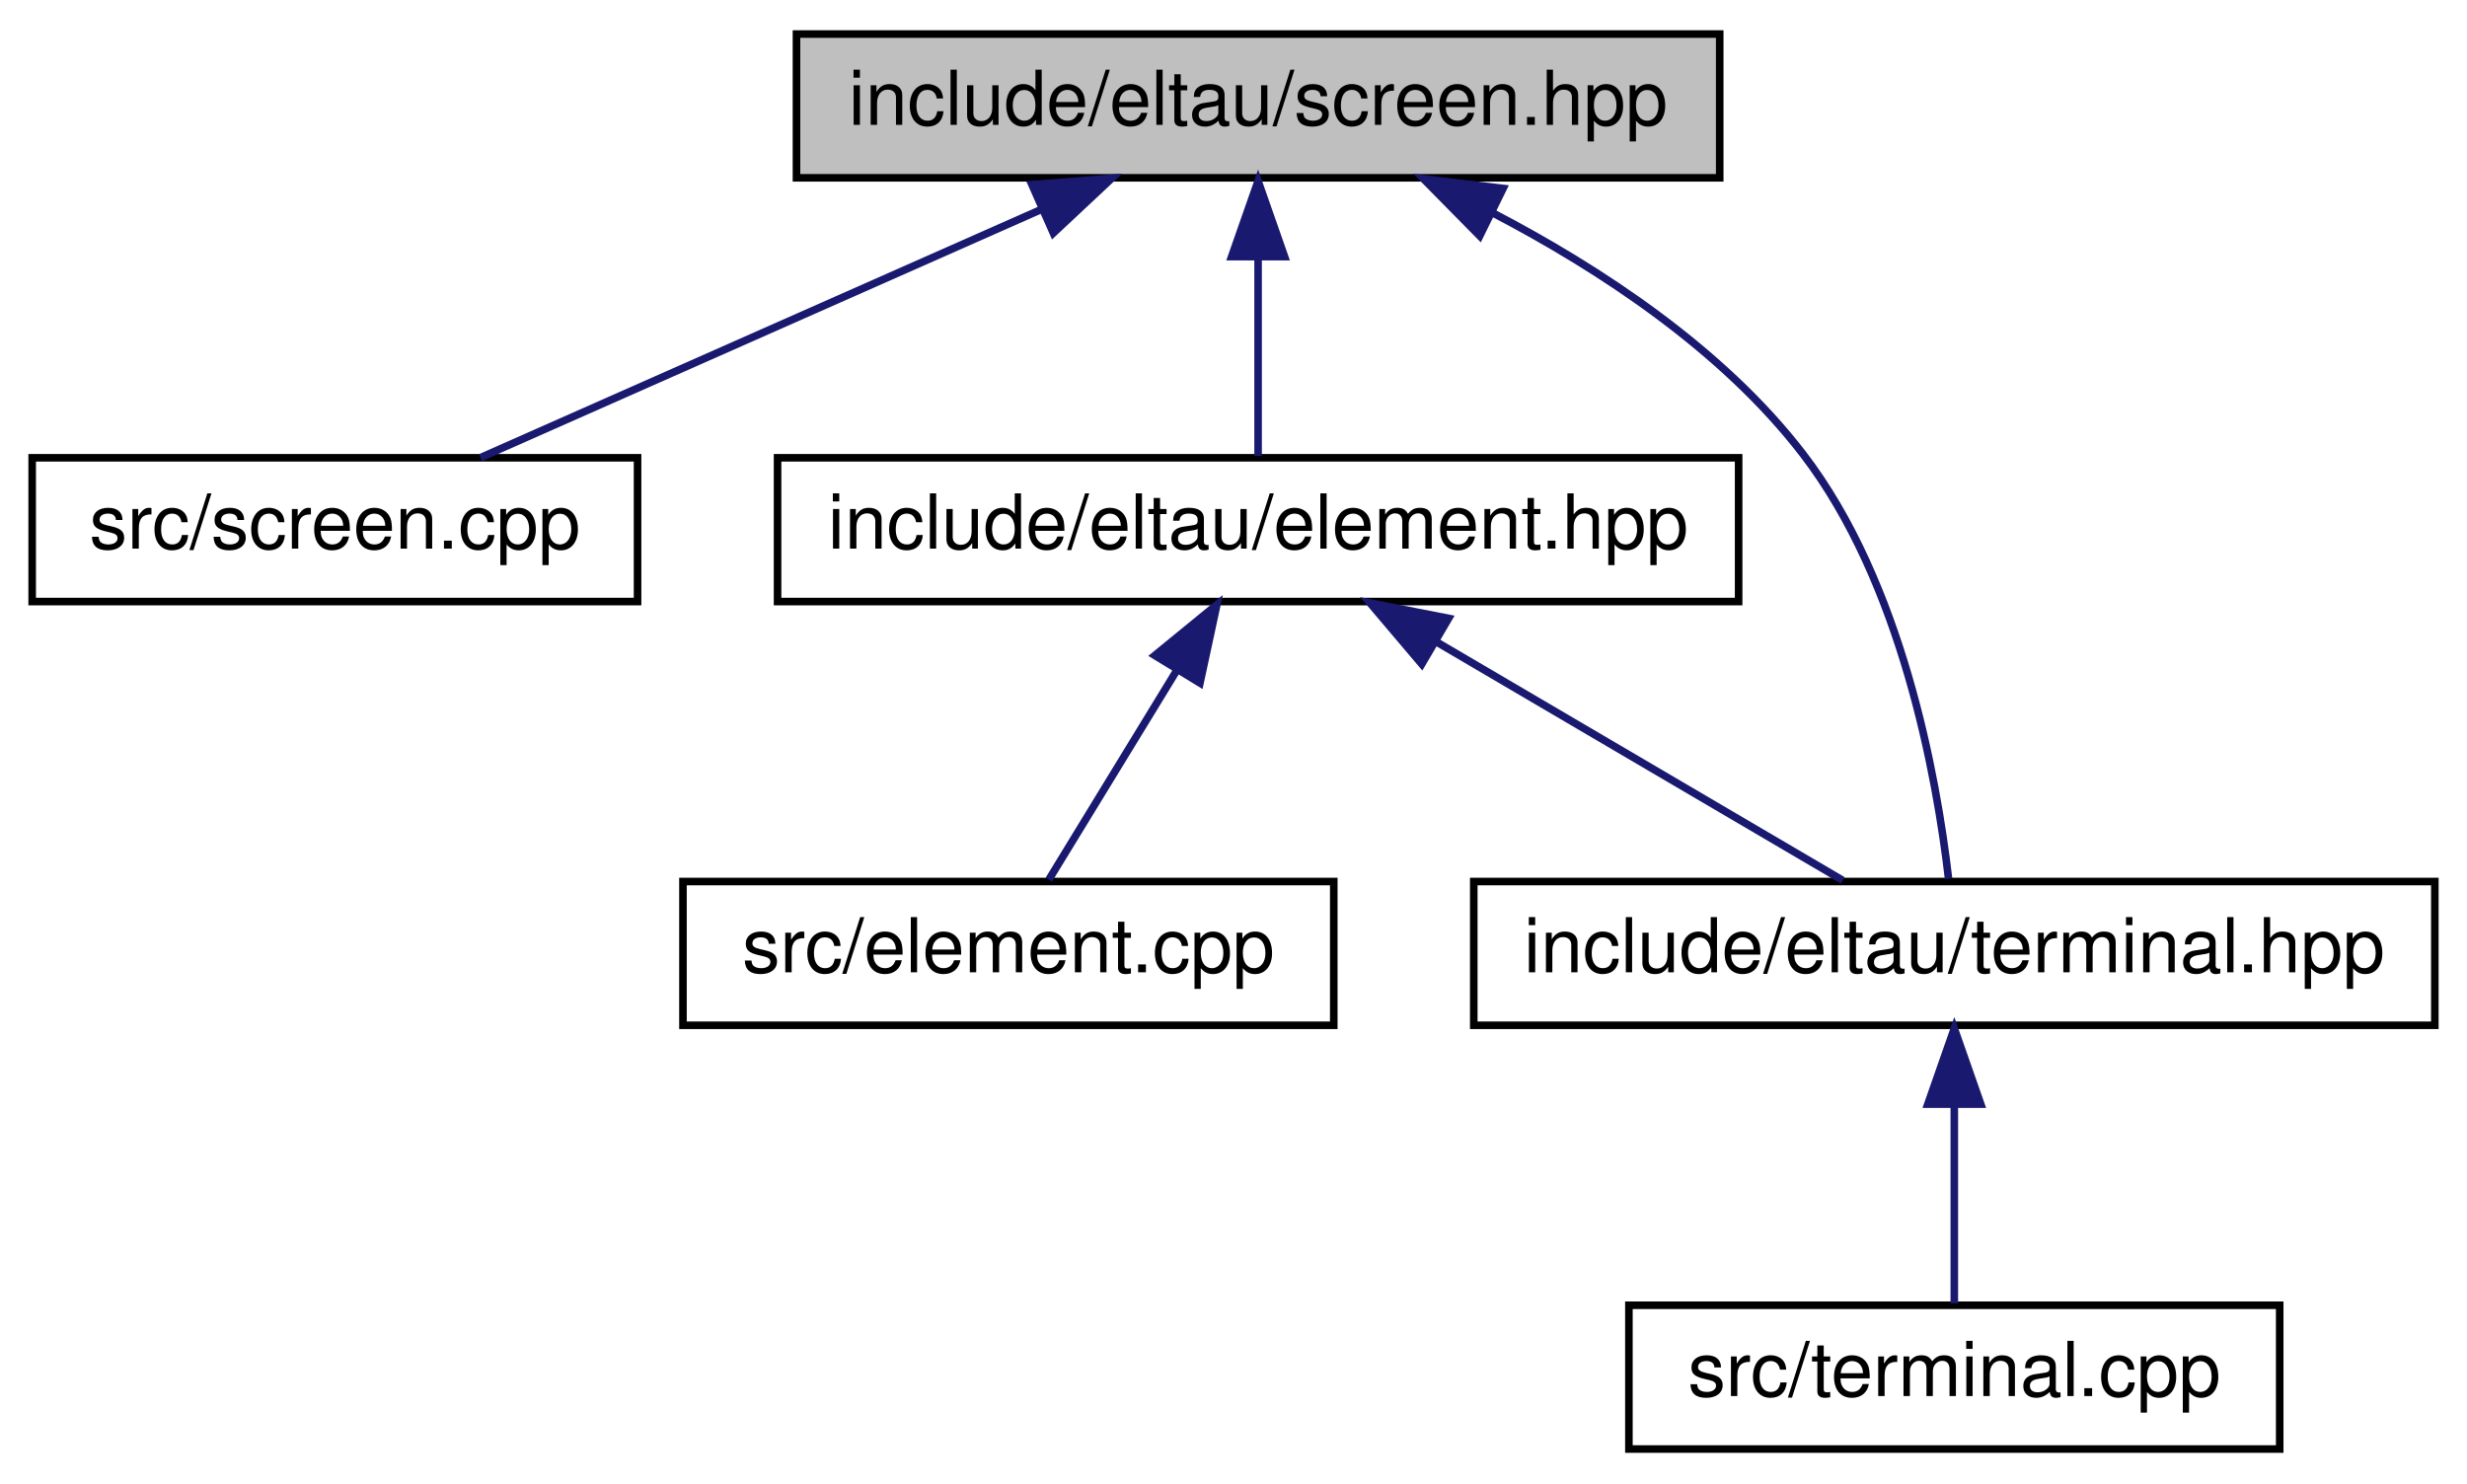
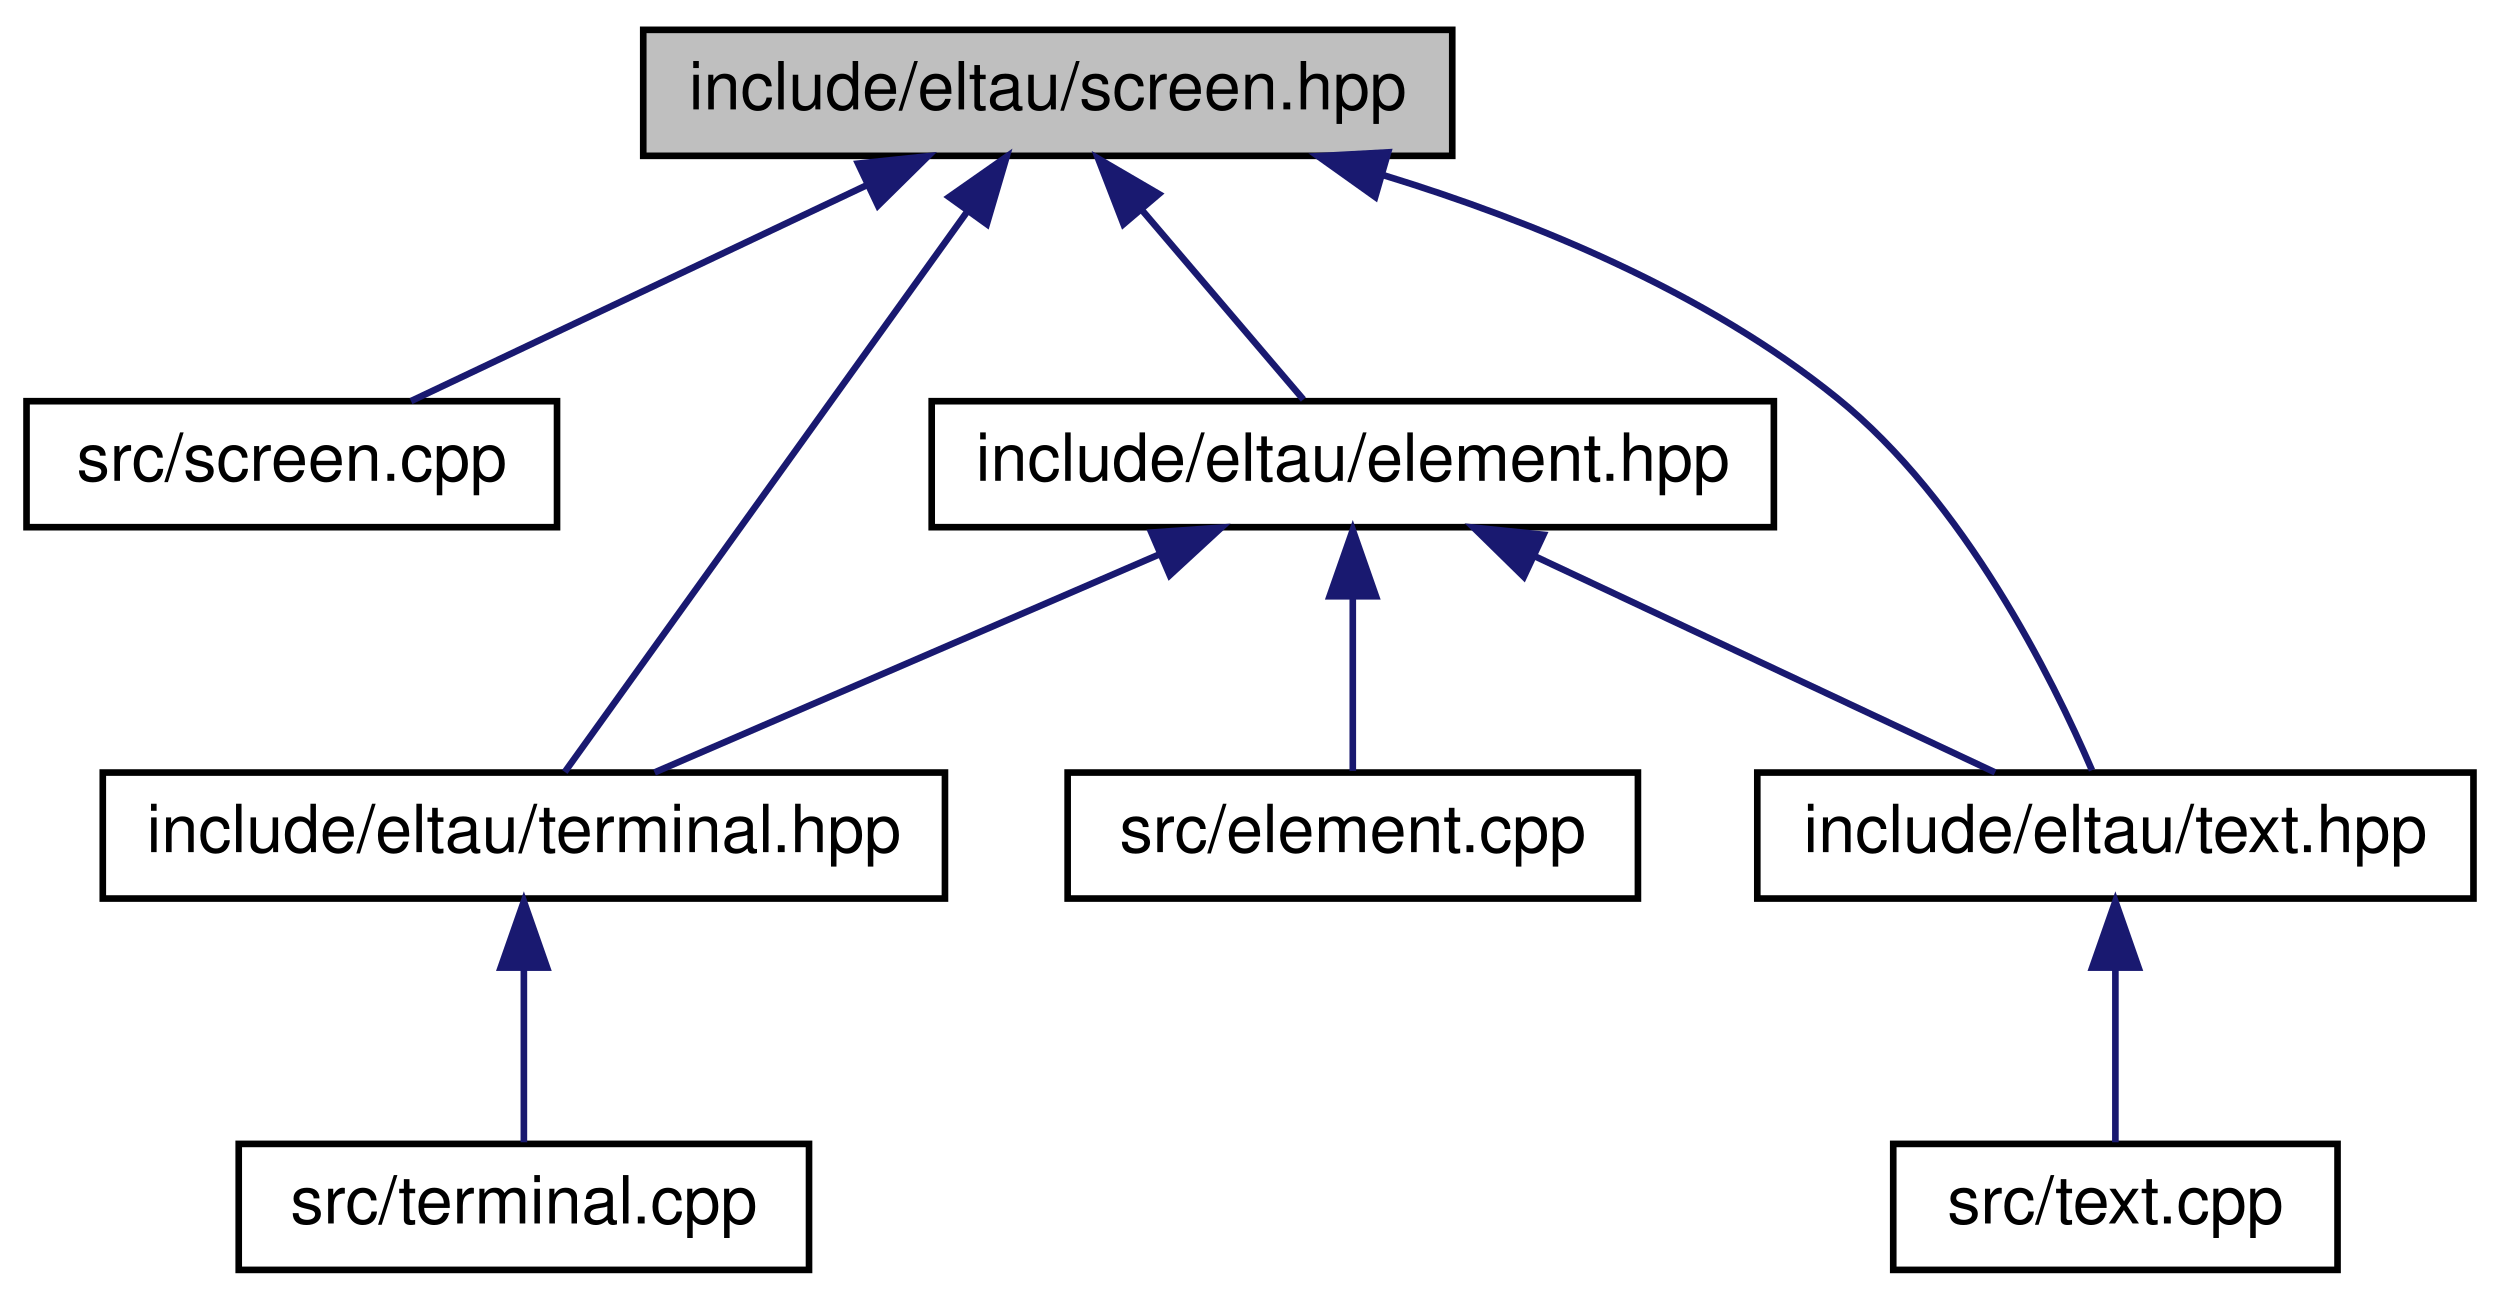
- <svg xmlns="http://www.w3.org/2000/svg" xmlns:xlink="http://www.w3.org/1999/xlink" width="326pt" height="196pt" viewBox="0.00 0.00 325.50 196.00">
+ <svg xmlns="http://www.w3.org/2000/svg" xmlns:xlink="http://www.w3.org/1999/xlink" width="377pt" height="196pt" viewBox="0.00 0.00 377.00 196.00">
  <g id="graph0" class="graph" transform="scale(1 1) rotate(0) translate(4 192)">
    <g id="node1" class="node">
      <g id="a_node1">
        <a xlink:title=" ">
-           <polygon fill="#bfbfbf" stroke="black" points="101,-168.5 101,-187.5 223,-187.5 223,-168.5 101,-168.5" />
-           <text text-anchor="middle" x="162" y="-175.5" font-family="Helvetica,sans-Serif" font-size="10.00">include/eltau/screen.hpp</text>
+           <polygon fill="#bfbfbf" stroke="black" points="93,-168.5 93,-187.5 215,-187.5 215,-168.5 93,-168.5" />
+           <text text-anchor="middle" x="154" y="-175.5" font-family="Helvetica,sans-Serif" font-size="10.00">include/eltau/screen.hpp</text>
        </a>
      </g>
    </g>
    <g id="node2" class="node">
      <g id="a_node2">
        <a xlink:href="screen_8cpp.html" target="_top" xlink:title=" ">
          <polygon fill="none" stroke="black" points="0,-112.5 0,-131.5 80,-131.5 80,-112.5 0,-112.5" />
          <text text-anchor="middle" x="40" y="-119.5" font-family="Helvetica,sans-Serif" font-size="10.00">src/screen.cpp</text>
        </a>
      </g>
    </g>
    <g id="edge1" class="edge">
-       <path fill="none" stroke="midnightblue" d="M133.46,-164.37C110.61,-154.26 79.19,-140.35 59.24,-131.52" />
-       <polygon fill="midnightblue" stroke="midnightblue" points="132.11,-167.6 142.67,-168.44 134.94,-161.2 132.11,-167.6" />
+       <path fill="none" stroke="midnightblue" d="M126.76,-164.1C105.46,-154.01 76.46,-140.27 57.98,-131.52" />
+       <polygon fill="midnightblue" stroke="midnightblue" points="125.4,-167.33 135.94,-168.44 128.4,-161 125.4,-167.33" />
    </g>
    <g id="node3" class="node">
      <g id="a_node3">
        <a xlink:href="element_8hpp.html" target="_top" xlink:title=" ">
-           <polygon fill="none" stroke="black" points="98.5,-112.5 98.5,-131.5 225.5,-131.5 225.5,-112.5 98.5,-112.5" />
-           <text text-anchor="middle" x="162" y="-119.5" font-family="Helvetica,sans-Serif" font-size="10.00">include/eltau/element.hpp</text>
+           <polygon fill="none" stroke="black" points="136.5,-112.5 136.5,-131.5 263.5,-131.5 263.5,-112.5 136.5,-112.5" />
+           <text text-anchor="middle" x="200" y="-119.5" font-family="Helvetica,sans-Serif" font-size="10.00">include/eltau/element.hpp</text>
        </a>
      </g>
    </g>
    <g id="edge2" class="edge">
-       <path fill="none" stroke="midnightblue" d="M162,-157.8C162,-148.91 162,-138.78 162,-131.75" />
-       <polygon fill="midnightblue" stroke="midnightblue" points="158.5,-158.08 162,-168.08 165.5,-158.08 158.5,-158.08" />
+       <path fill="none" stroke="midnightblue" d="M168.11,-160.43C176.18,-150.97 185.96,-139.48 192.55,-131.75" />
+       <polygon fill="midnightblue" stroke="midnightblue" points="165.42,-158.2 161.6,-168.08 170.75,-162.74 165.42,-158.2" />
    </g>
    <g id="node5" class="node">
      <g id="a_node5">
        <a xlink:href="terminal_8hpp.html" target="_top" xlink:title=" ">
-           <polygon fill="none" stroke="black" points="190.5,-56.5 190.5,-75.5 317.5,-75.5 317.5,-56.5 190.5,-56.5" />
-           <text text-anchor="middle" x="254" y="-63.5" font-family="Helvetica,sans-Serif" font-size="10.00">include/eltau/terminal.hpp</text>
+           <polygon fill="none" stroke="black" points="11.5,-56.5 11.5,-75.5 138.5,-75.5 138.5,-56.5 11.5,-56.5" />
+           <text text-anchor="middle" x="75" y="-63.5" font-family="Helvetica,sans-Serif" font-size="10.00">include/eltau/terminal.hpp</text>
        </a>
      </g>
    </g>
-     <g id="edge6" class="edge">
-       <path fill="none" stroke="midnightblue" d="M192.92,-163.91C207.24,-156.45 223.39,-145.81 234,-132 247.1,-114.96 251.68,-89.3 253.24,-75.88" />
-       <polygon fill="midnightblue" stroke="midnightblue" points="191.29,-160.82 183.86,-168.36 194.38,-167.1 191.29,-160.82" />
+     <g id="edge8" class="edge">
+       <path fill="none" stroke="midnightblue" d="M141.76,-159.96C124.64,-136.12 94.18,-93.71 81.17,-75.59" />
+       <polygon fill="midnightblue" stroke="midnightblue" points="139.12,-162.29 147.8,-168.37 144.81,-158.2 139.12,-162.29" />
+     </g>
+     <g id="node7" class="node">
+       <g id="a_node7">
+         <a xlink:href="text_8hpp.html" target="_top" xlink:title=" ">
+           <polygon fill="none" stroke="black" points="261,-56.5 261,-75.5 369,-75.5 369,-56.5 261,-56.5" />
+           <text text-anchor="middle" x="315" y="-63.5" font-family="Helvetica,sans-Serif" font-size="10.00">include/eltau/text.hpp</text>
+         </a>
+       </g>
+     </g>
+     <g id="edge9" class="edge">
+       <path fill="none" stroke="midnightblue" d="M204.56,-165.6C227.22,-158.66 253.24,-147.96 273,-132 292.23,-116.47 305.52,-89.68 311.47,-75.85" />
+       <polygon fill="midnightblue" stroke="midnightblue" points="203.38,-162.3 194.75,-168.45 205.33,-169.03 203.38,-162.3" />
    </g>
    <g id="node4" class="node">
      <g id="a_node4">
        <a xlink:href="element_8cpp.html" target="_top" xlink:title=" ">
-           <polygon fill="none" stroke="black" points="86,-56.5 86,-75.5 172,-75.5 172,-56.5 86,-56.5" />
-           <text text-anchor="middle" x="129" y="-63.5" font-family="Helvetica,sans-Serif" font-size="10.00">src/element.cpp</text>
+           <polygon fill="none" stroke="black" points="157,-56.5 157,-75.5 243,-75.5 243,-56.5 157,-56.5" />
+           <text text-anchor="middle" x="200" y="-63.5" font-family="Helvetica,sans-Serif" font-size="10.00">src/element.cpp</text>
        </a>
      </g>
    </g>
    <g id="edge3" class="edge">
-       <path fill="none" stroke="midnightblue" d="M151.17,-103.27C145.53,-94.05 138.88,-83.17 134.35,-75.75" />
-       <polygon fill="midnightblue" stroke="midnightblue" points="148.35,-105.38 156.55,-112.08 154.32,-101.73 148.35,-105.38" />
+       <path fill="none" stroke="midnightblue" d="M200,-101.8C200,-92.91 200,-82.78 200,-75.75" />
+       <polygon fill="midnightblue" stroke="midnightblue" points="196.5,-102.08 200,-112.08 203.5,-102.08 196.5,-102.08" />
    </g>
    <g id="edge4" class="edge">
-       <path fill="none" stroke="midnightblue" d="M185.55,-107.18C202.48,-97.24 224.78,-84.15 239.26,-75.65" />
-       <polygon fill="midnightblue" stroke="midnightblue" points="183.63,-104.24 176.78,-112.32 187.18,-110.28 183.63,-104.24" />
+       <path fill="none" stroke="midnightblue" d="M170.76,-108.37C147.35,-98.26 115.16,-84.35 94.71,-75.52" />
+       <polygon fill="midnightblue" stroke="midnightblue" points="169.63,-111.69 180.19,-112.44 172.4,-105.26 169.63,-111.69" />
+     </g>
+     <g id="edge6" class="edge">
+       <path fill="none" stroke="midnightblue" d="M227.48,-108.1C248.97,-98.01 278.22,-84.27 296.86,-75.52" />
+       <polygon fill="midnightblue" stroke="midnightblue" points="225.79,-105.02 218.22,-112.44 228.76,-111.36 225.79,-105.02" />
    </g>
    <g id="node6" class="node">
      <g id="a_node6">
        <a xlink:href="terminal_8cpp.html" target="_top" xlink:title=" ">
-           <polygon fill="none" stroke="black" points="211,-0.5 211,-19.5 297,-19.5 297,-0.5 211,-0.5" />
-           <text text-anchor="middle" x="254" y="-7.5" font-family="Helvetica,sans-Serif" font-size="10.00">src/terminal.cpp</text>
+           <polygon fill="none" stroke="black" points="32,-0.5 32,-19.5 118,-19.5 118,-0.5 32,-0.5" />
+           <text text-anchor="middle" x="75" y="-7.5" font-family="Helvetica,sans-Serif" font-size="10.00">src/terminal.cpp</text>
        </a>
      </g>
    </g>
    <g id="edge5" class="edge">
-       <path fill="none" stroke="midnightblue" d="M254,-45.8C254,-36.91 254,-26.78 254,-19.75" />
-       <polygon fill="midnightblue" stroke="midnightblue" points="250.5,-46.08 254,-56.08 257.5,-46.08 250.5,-46.08" />
+       <path fill="none" stroke="midnightblue" d="M75,-45.8C75,-36.91 75,-26.78 75,-19.75" />
+       <polygon fill="midnightblue" stroke="midnightblue" points="71.5,-46.08 75,-56.08 78.5,-46.08 71.5,-46.08" />
+     </g>
+     <g id="node8" class="node">
+       <g id="a_node8">
+         <a xlink:href="text_8cpp.html" target="_top" xlink:title=" ">
+           <polygon fill="none" stroke="black" points="281.5,-0.5 281.5,-19.5 348.5,-19.5 348.5,-0.5 281.5,-0.5" />
+           <text text-anchor="middle" x="315" y="-7.5" font-family="Helvetica,sans-Serif" font-size="10.00">src/text.cpp</text>
+         </a>
+       </g>
+     </g>
+     <g id="edge7" class="edge">
+       <path fill="none" stroke="midnightblue" d="M315,-45.8C315,-36.91 315,-26.78 315,-19.75" />
+       <polygon fill="midnightblue" stroke="midnightblue" points="311.5,-46.08 315,-56.08 318.5,-46.08 311.5,-46.08" />
    </g>
  </g>
</svg>
